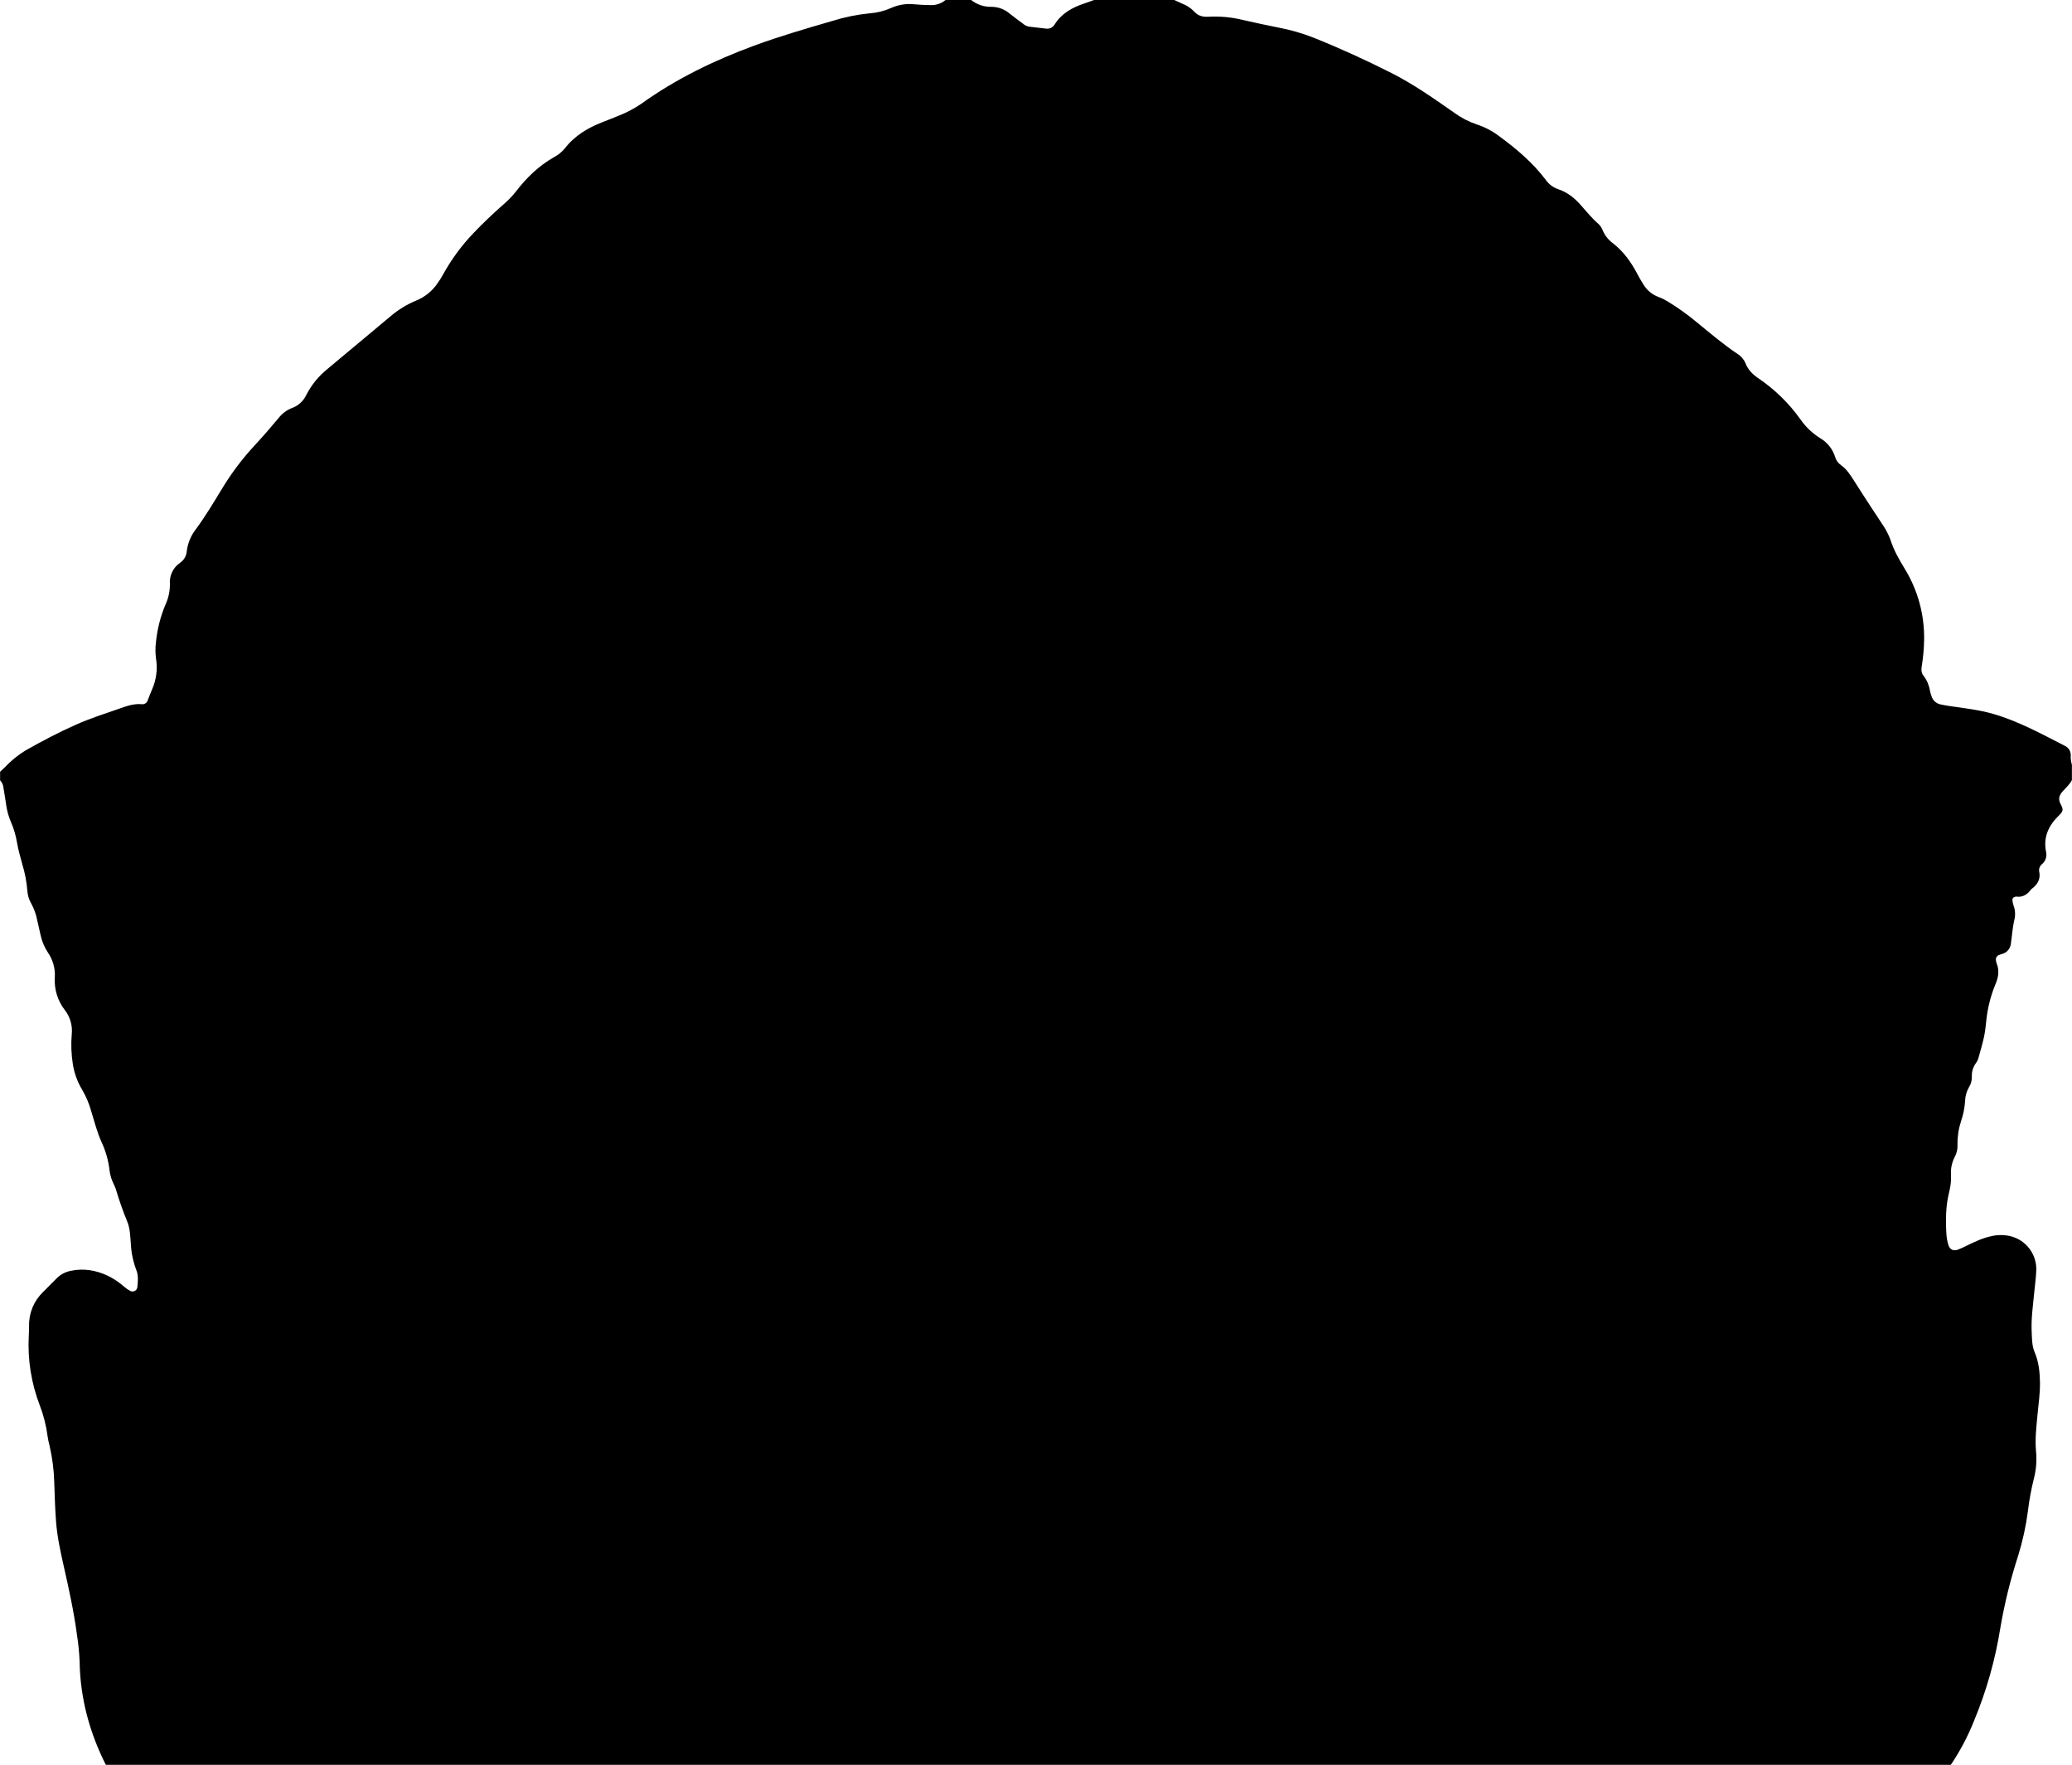
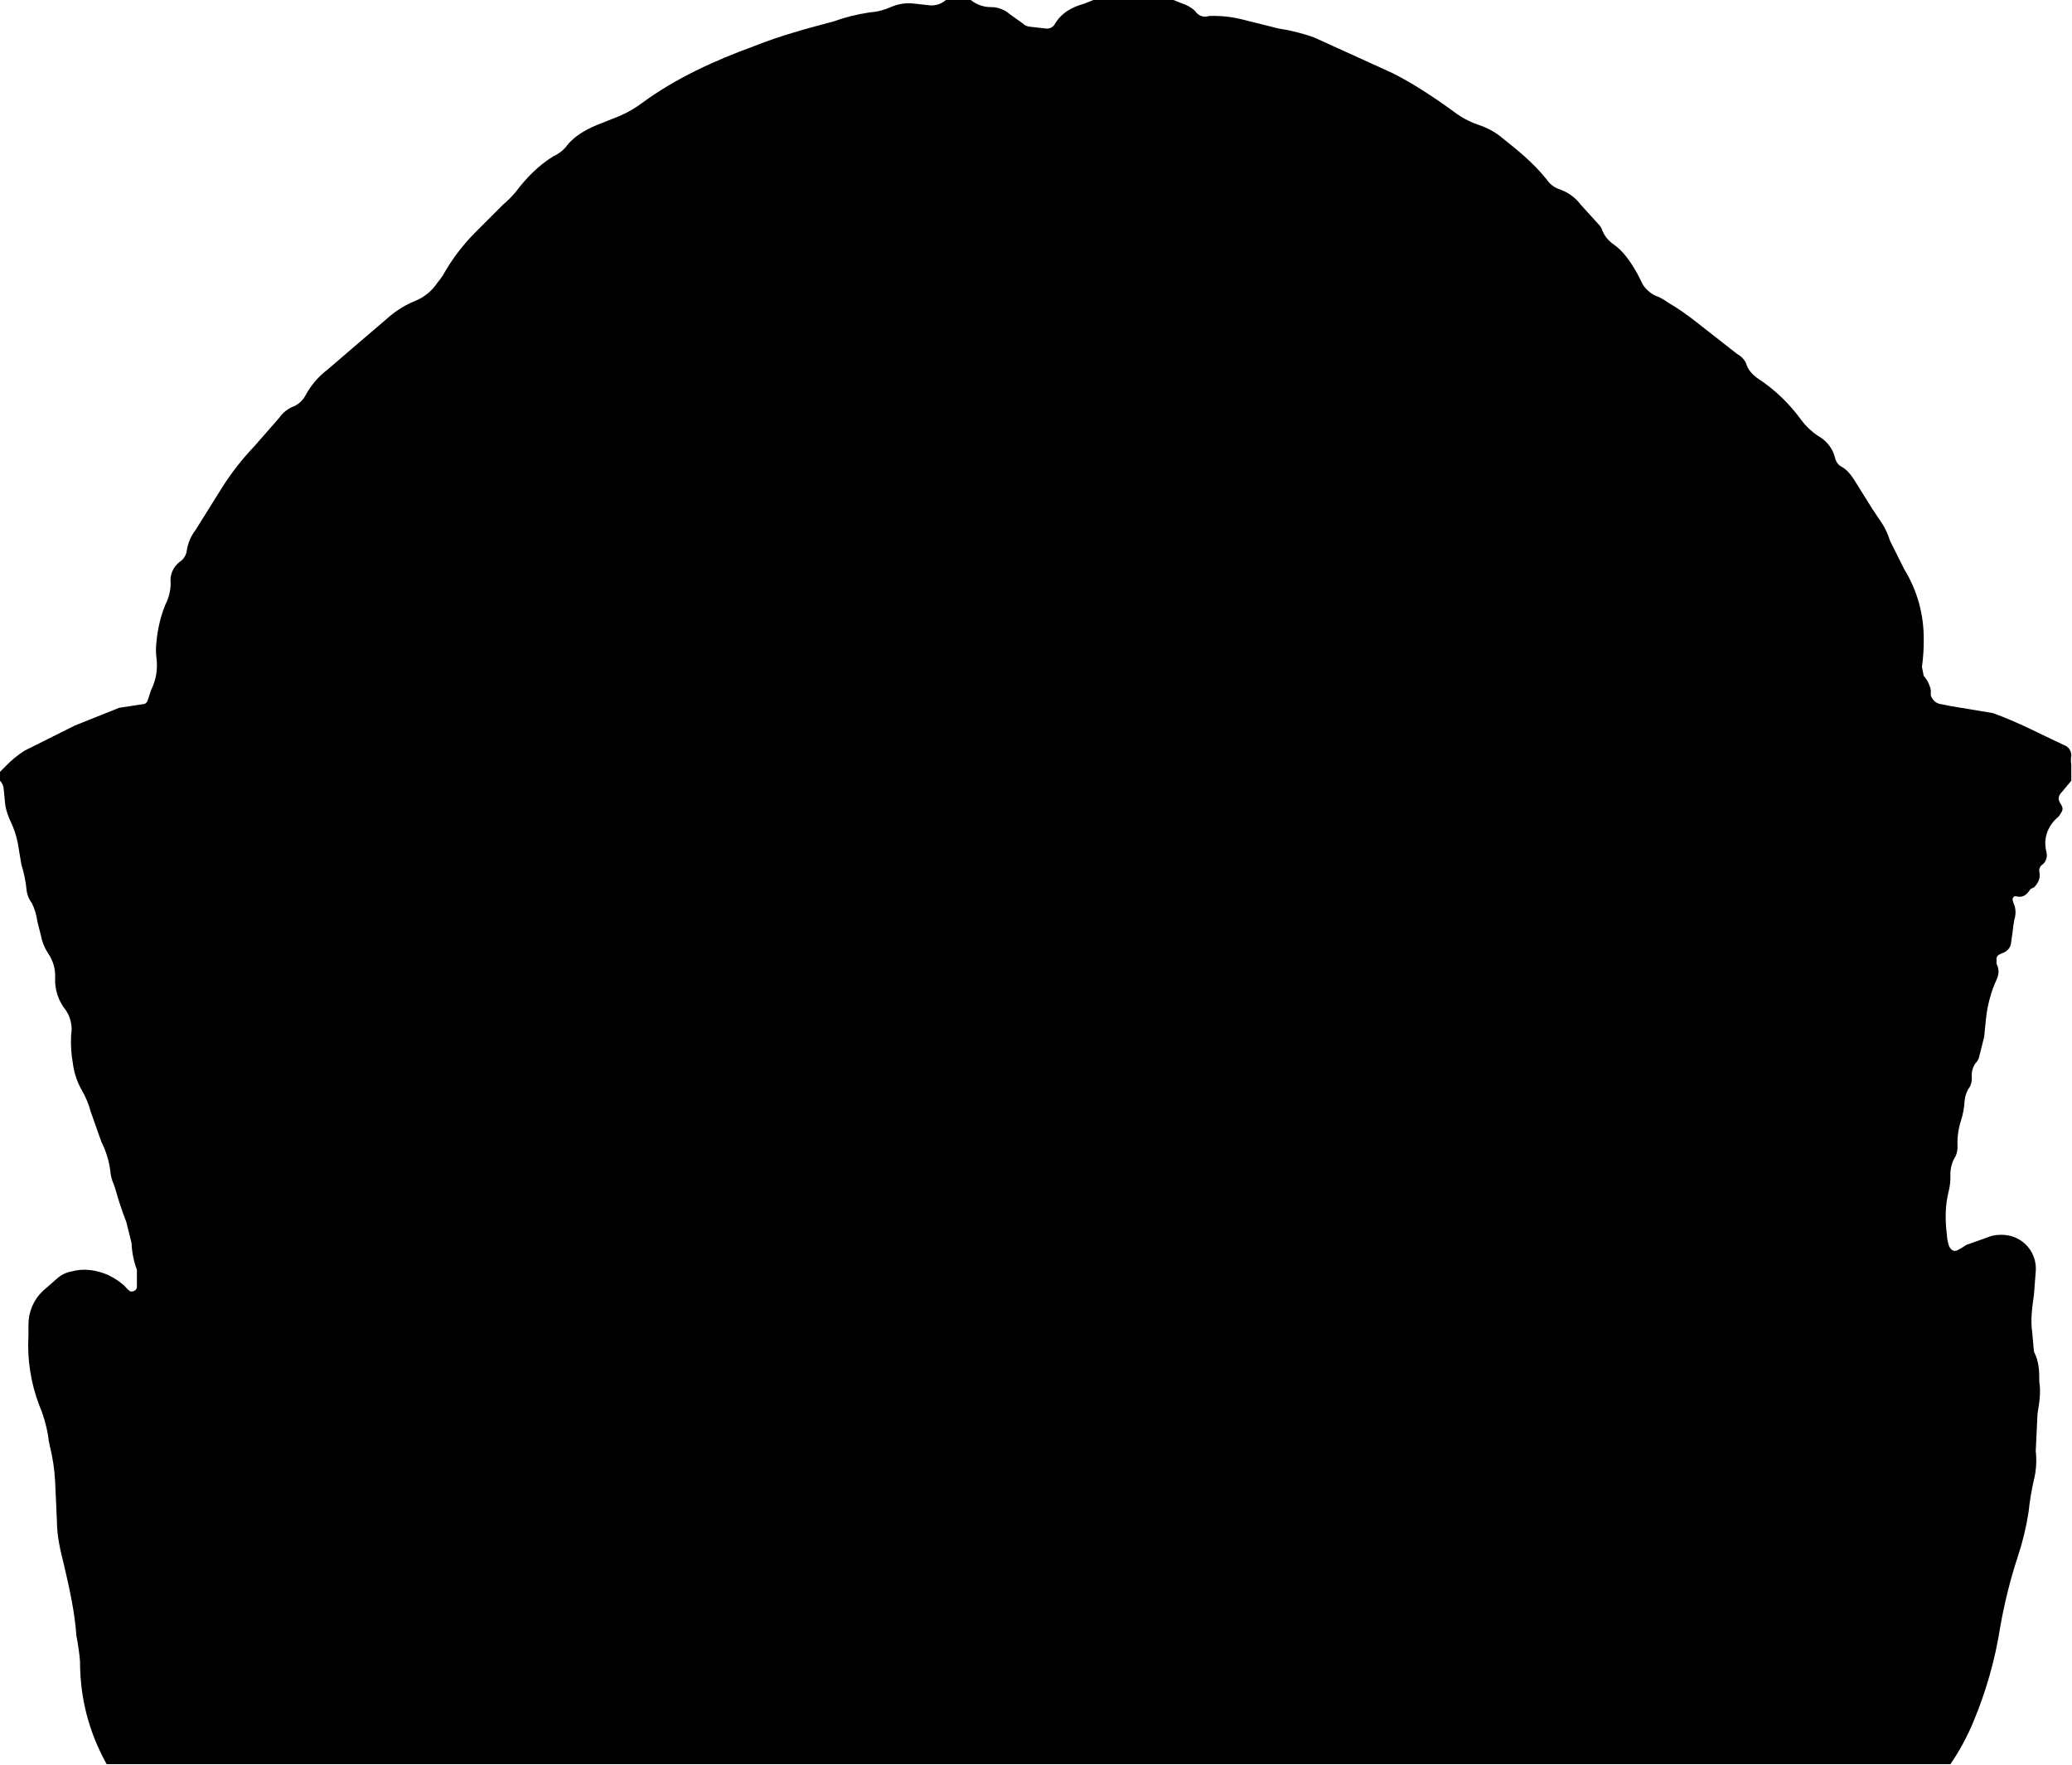
- <svg xmlns="http://www.w3.org/2000/svg" viewBox="0 0 1165.44 992.4">
-   <path d="M936.24,794.64H-101.52c-9.19-18.28-14.42-37.53-14.74-58.09a129.26,129.26,0,0,0-1.45-14.78c-1.75-13.17-4.59-26.14-7.53-39.08-1.87-8.27-3.66-16.58-4.29-25-.55-7.33-.74-14.69-1-22a103.24,103.24,0,0,0-2.62-20.42,49.76,49.76,0,0,1-1.16-5.63,75,75,0,0,0-4.36-17.15,94.83,94.83,0,0,1-6.19-39c.12-1.92.19-3.84.17-5.76a25.67,25.67,0,0,1,7.9-19c2.48-2.49,5-5,7.44-7.49a15.6,15.6,0,0,1,8.32-4.44c7.19-1.47,14-.26,20.55,2.78a41,41,0,0,1,9.16,6.1,17.63,17.63,0,0,0,3.52,2.45,2.71,2.71,0,0,0,4-2c.36-3.33.7-6.7-.64-9.94a47.8,47.8,0,0,1-3-14.49c-.35-4.29-.41-8.73-2.1-12.73a186.94,186.94,0,0,1-6.35-18.07,27.85,27.85,0,0,0-1.32-3.09,23.08,23.08,0,0,1-2.2-7.32,50.63,50.63,0,0,0-4.5-16c-2.48-5.51-4-11.46-5.79-17.27a50.22,50.22,0,0,0-5.2-12.32,39.78,39.78,0,0,1-5.18-14.35,69.05,69.05,0,0,1-.6-16.74,18.9,18.9,0,0,0-3.81-13.48,27.11,27.11,0,0,1-5.72-18.39,22.22,22.22,0,0,0-3.88-14.08,28.46,28.46,0,0,1-4.09-9.67c-.67-2.8-1.31-5.6-1.91-8.42a32.73,32.73,0,0,0-3.37-9.45,16.21,16.21,0,0,1-2.2-7.28,70.73,70.73,0,0,0-2.89-15c-1-3.85-2.19-7.71-2.85-11.64a50.42,50.42,0,0,0-3.48-11.93,36.77,36.77,0,0,1-2.69-9.67c-.44-3.17-1-6.32-1.51-9.47a6.75,6.75,0,0,0-1.91-4.29v-4.8c.92-.88,1.85-1.74,2.76-2.64a55.56,55.56,0,0,1,11.5-9.34c9.19-5.22,18.53-10.11,28.18-14.42,8-3.6,16.43-6.26,24.73-9.16,4.09-1.44,8.14-2.88,12.59-2.45a3.1,3.1,0,0,0,3.3-2.25c.79-1.92,1.46-3.89,2.3-5.79a30.71,30.71,0,0,0,2.32-17.81,34.93,34.93,0,0,1,0-9.08A72.92,72.92,0,0,1-68,142.3a27.09,27.09,0,0,0,2.53-11.63,13.24,13.24,0,0,1,5.75-12A8.55,8.55,0,0,0-56,112.29,25,25,0,0,1-51,100c5.63-7.59,10.42-15.72,15.34-23.77A149.44,149.44,0,0,1-18,52.91c4.66-5,9.17-10.25,13.59-15.51A17.69,17.69,0,0,1,3.1,31.71a14.35,14.35,0,0,0,8.24-7.57A45,45,0,0,1,23.1,9.76Q40.82-5,58.44-19.76a54,54,0,0,1,14.67-9,26.58,26.58,0,0,0,12.07-9.89A49.21,49.21,0,0,0,88-43.12,111.58,111.58,0,0,1,105.58-67q7.82-8.15,16.3-15.57a53,53,0,0,0,7.33-7.57c5.9-7.68,12.74-14.31,21.22-19.16a20.65,20.65,0,0,0,6.31-5.1c5.47-7.08,12.82-11.43,21-14.64,3.27-1.29,6.56-2.54,9.8-3.9a62.35,62.35,0,0,0,12.24-6.55c19.54-14,40.93-24.34,63.37-32.6,14.56-5.36,29.47-9.68,44.35-14a104,104,0,0,1,20.66-4.18,35.34,35.34,0,0,0,12-3,25.26,25.26,0,0,1,13.1-2.07c3,.27,6.07.42,9.1.45a12.08,12.08,0,0,0,8.43-2.88h14.4a17.73,17.73,0,0,0,11.53,3.85,15.71,15.71,0,0,1,10.07,3.74c2.47,2,5.06,3.87,7.61,5.77a7,7,0,0,0,3.4,1.64c3.15.38,6.31.75,9.47,1.09a4.73,4.73,0,0,0,4.87-2.3c3.94-6.28,10-9.63,16.79-11.85,1.82-.59,3.59-1.29,5.38-1.94h45.12c1.45.66,2.9,1.33,4.36,2a18.5,18.5,0,0,1,6.78,4.42c2.24,2.57,4.95,3.18,8.17,3a65.65,65.65,0,0,1,19,1.74c6.85,1.55,13.72,3.07,20.62,4.42a108.5,108.5,0,0,1,19.33,5.57c15,6,29.68,12.72,44.09,20,12.44,6.32,23.81,14.35,35.22,22.31a47.06,47.06,0,0,0,12.71,6.56A42.18,42.18,0,0,1,682-121.33c9.85,7.2,19.1,15,26.5,24.83a13.87,13.87,0,0,0,6.8,5.09c5.18,1.69,9.25,4.94,12.82,9,3.18,3.59,6.19,7.34,9.84,10.49a9.32,9.32,0,0,1,2.4,3.54,17.19,17.19,0,0,0,5.49,7.14c6.13,4.66,10.46,10.71,14,17.42,1.12,2.12,2.32,4.21,3.61,6.22a16.56,16.56,0,0,0,8.39,6.84A30.74,30.74,0,0,1,777-28.24a135.73,135.73,0,0,1,16.37,11.71c7.43,6.06,14.73,12.3,22.71,17.66a11.6,11.6,0,0,1,4.67,5.35c1.44,3.77,4.1,6.33,7.36,8.55a93.31,93.31,0,0,1,23.53,23,37.93,37.93,0,0,0,11,10.53,18.67,18.67,0,0,1,8.52,10.6,8.35,8.35,0,0,0,3.25,4.6c3.1,2.15,5.11,5.23,7.09,8.34,3.34,5.27,6.74,10.49,10.14,15.72,2,3.08,4.09,6.11,6.07,9.21a38.56,38.56,0,0,1,4.64,8.91c1.8,5.7,4.72,10.79,7.81,15.86A74,74,0,0,1,921.22,162a101.48,101.48,0,0,1-1.32,14.78c-.32,2-.34,3.82,1,5.45a18.45,18.45,0,0,1,3.57,8.28,25.7,25.7,0,0,0,.92,3.22,6.71,6.71,0,0,0,5.08,4.62c1.88.4,3.77.72,5.67,1,8.06,1.17,16.17,2.08,24,4.35,14.23,4.12,27.13,11.25,40.23,17.93a5.72,5.72,0,0,1,3.33,5.41,14.31,14.31,0,0,0,.65,5.2v8.64c-1.26,2.47-3.32,4.29-5.15,6.29-2,2.21-2.75,4.41-1.14,7.35,1.73,3.17,1.35,3.95-1.39,6.65-5.57,5.5-8.43,11.94-6.9,19.91a6.94,6.94,0,0,1-2.14,7,4.43,4.43,0,0,0-1.61,4.65c.66,3.46-.7,6.26-3.28,8.53a9.75,9.75,0,0,0-1.46,1.24c-2.05,2.74-4.56,4.42-8.16,3.9a2.1,2.1,0,0,0-.94.18,1.74,1.74,0,0,0-1.32,1.78,13.41,13.41,0,0,0,.72,3.25,13.32,13.32,0,0,1,.35,8,64.1,64.1,0,0,0-1.08,6.61c-.31,2.22-.48,4.46-.83,6.67a6.66,6.66,0,0,1-4.57,5.66c-.76.26-1.55.43-2.27.76a2.59,2.59,0,0,0-1.58,2.72,6.24,6.24,0,0,0,.39,1.86c1.62,4,1.06,7.73-.56,11.61a72.83,72.83,0,0,0-5.1,19.43c-.4,3.33-.65,6.7-1.34,10-.9,4.22-2.14,8.36-3.3,12.51a8.52,8.52,0,0,1-1.29,2.55,11.9,11.9,0,0,0-2.33,7.65,10.52,10.52,0,0,1-1.59,5.92,16.19,16.19,0,0,0-2.21,7.78,43.61,43.61,0,0,1-2.24,11.26A40.06,40.06,0,0,0,940,445.75a13.3,13.3,0,0,1-1.5,6.95,19,19,0,0,0-2.15,10.19,32.7,32.7,0,0,1-1,9.51c-2,7.85-2.08,15.83-1.59,23.84a27,27,0,0,0,1.13,6.11c.78,2.54,2.77,3.49,5.28,2.61a48.31,48.31,0,0,0,5.24-2.37c4.32-2.1,8.66-4.16,13.4-5.18a23.48,23.48,0,0,1,10.93-.05,19.05,19.05,0,0,1,14.55,19.52c-.18,4.3-.81,8.59-1.21,12.89-.66,7-1.69,14-1.37,21,.19,4,.09,8.12,1.67,11.81,2.33,5.45,2.89,11.09,3,16.87.12,6.1-.8,12.12-1.37,18.17-.64,6.84-1.47,13.66-.85,20.56a44.52,44.52,0,0,1-1.25,15.72,145.36,145.36,0,0,0-3.29,17.91,152.2,152.2,0,0,1-5.51,25.26,287.34,287.34,0,0,0-10,40.49,230.49,230.49,0,0,1-14.88,52.5A130.75,130.75,0,0,1,936.24,794.64Z" transform="translate(161.04 197.76)" />
+ <svg xmlns="http://www.w3.org/2000/svg" viewBox="0 0 1165.4 992.4">
+   <path d="M1097 992H60c-10-18-15-37-15-58a129 129 0 00-2-14c-1-14-4-27-7-40-2-8-4-16-4-25l-1-22a103 103 0 00-3-20 50 50 0 01-1-6 75 75 0 00-5-17 95 95 0 01-6-39v-6a26 26 0 018-19l8-7a16 16 0 018-4c7-2 14-1 21 2a41 41 0 019 6 18 18 0 003 3 3 3 0 004-2v-10a48 48 0 01-3-15l-3-12a187 187 0 01-6-18 28 28 0 00-1-3 23 23 0 01-2-8 51 51 0 00-5-16l-6-17a50 50 0 00-5-12 40 40 0 01-5-15 69 69 0 01-1-16 19 19 0 00-3-14 27 27 0 01-6-18 22 22 0 00-4-14 28 28 0 01-4-10l-2-8a33 33 0 00-3-10 16 16 0 01-3-7 71 71 0 00-3-15l-2-12a50 50 0 00-4-12 37 37 0 01-3-9l-1-10a7 7 0 00-2-4v-5l3-3a56 56 0 0111-9l28-14 25-10 13-2a3 3 0 003-2l2-6a31 31 0 003-18 35 35 0 010-9 73 73 0 015-21 27 27 0 003-12 13 13 0 015-12 9 9 0 004-6 25 25 0 015-12l15-24a149 149 0 0118-23l14-16a18 18 0 017-6 14 14 0 008-7 45 45 0 0112-14l35-30a54 54 0 0115-9 27 27 0 0012-10 49 49 0 003-4 112 112 0 0118-24l16-16a53 53 0 007-7c6-8 13-15 21-20a21 21 0 007-5c5-7 13-11 21-14l10-4a62 62 0 0012-7c19-14 41-24 63-32 15-6 30-10 45-14a104 104 0 0120-5 35 35 0 0012-3 25 25 0 0113-2l9 1a12 12 0 009-3h14a18 18 0 0012 4 16 16 0 0110 4l7 5a7 7 0 004 2l9 1a5 5 0 005-2c4-7 10-10 17-12l5-2h45l5 2a19 19 0 017 4c2 3 5 4 8 3a66 66 0 0119 2l20 5a109 109 0 0120 5l44 20c12 6 24 14 35 22a47 47 0 0013 7 42 42 0 0112 6c10 8 19 15 27 25a14 14 0 006 5c6 2 10 5 13 9l10 11a9 9 0 012 3 17 17 0 006 8c6 4 10 10 14 17l3 6a17 17 0 009 7 31 31 0 015 3 136 136 0 0116 11l23 18a12 12 0 015 5c1 4 4 7 7 9a93 93 0 0124 23 38 38 0 0011 10 19 19 0 018 11 8 8 0 003 5c4 2 6 5 8 8l10 16 6 9a39 39 0 014 9l8 16a74 74 0 0111 40 101 101 0 01-1 15l1 5a18 18 0 014 8 26 26 0 000 3 7 7 0 006 5l5 1 24 4c14 5 27 12 40 18a6 6 0 014 6 14 14 0 000 5v9l-5 6c-2 2-3 4-1 7s1 4-1 7c-6 5-9 12-7 20a7 7 0 01-2 7 4 4 0 00-2 4c1 4-1 7-3 9a10 10 0 00-2 1c-2 3-4 5-8 4a2 2 0 00-1 0 2 2 0 00-1 2 13 13 0 001 3 13 13 0 010 8 64 64 0 00-1 7l-1 7a7 7 0 01-5 5l-2 1a3 3 0 00-1 3 6 6 0 000 2c2 4 1 7-1 11a73 73 0 00-5 20l-1 10-3 12a9 9 0 01-2 3 12 12 0 00-2 7 11 11 0 01-1 6 16 16 0 00-3 8 44 44 0 01-2 11 40 40 0 00-2 14 13 13 0 01-1 6 19 19 0 00-3 11 33 33 0 01-1 9c-2 8-2 16-1 24a27 27 0 001 6c1 3 3 4 5 3a48 48 0 005-3l14-5a23 23 0 0111 0 19 19 0 0114 20l-1 13c-1 7-2 14-1 21l1 11c3 6 3 11 3 17 1 6 0 12-1 18l-1 21a45 45 0 01-1 16 145 145 0 00-3 18 152 152 0 01-6 25 287 287 0 00-10 40 230 230 0 01-15 53 131 131 0 01-13 24z" />
</svg>
